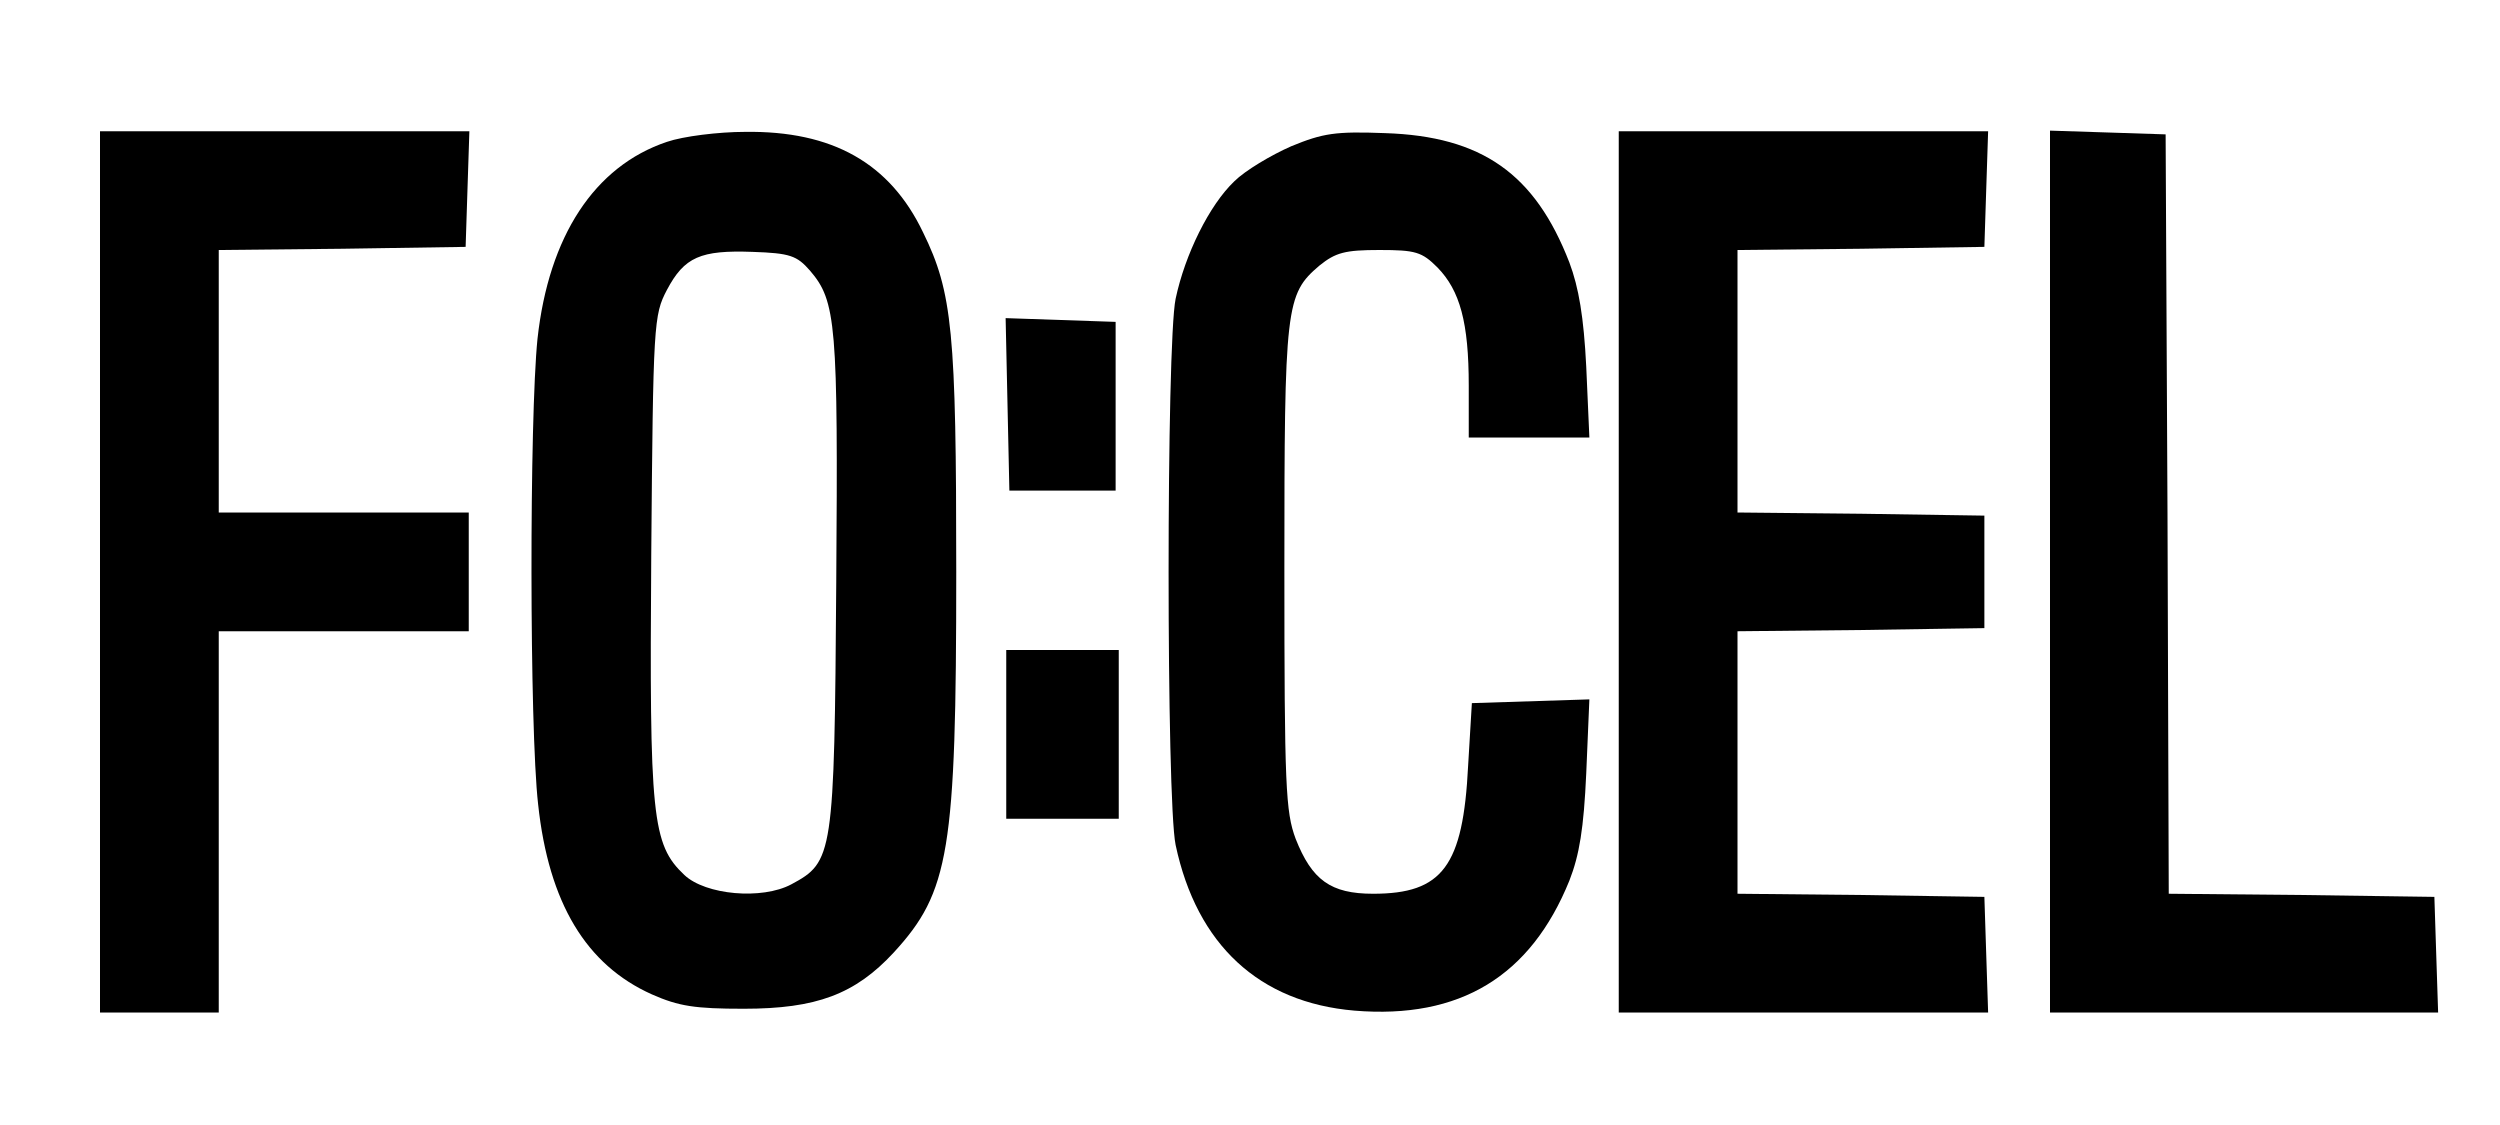
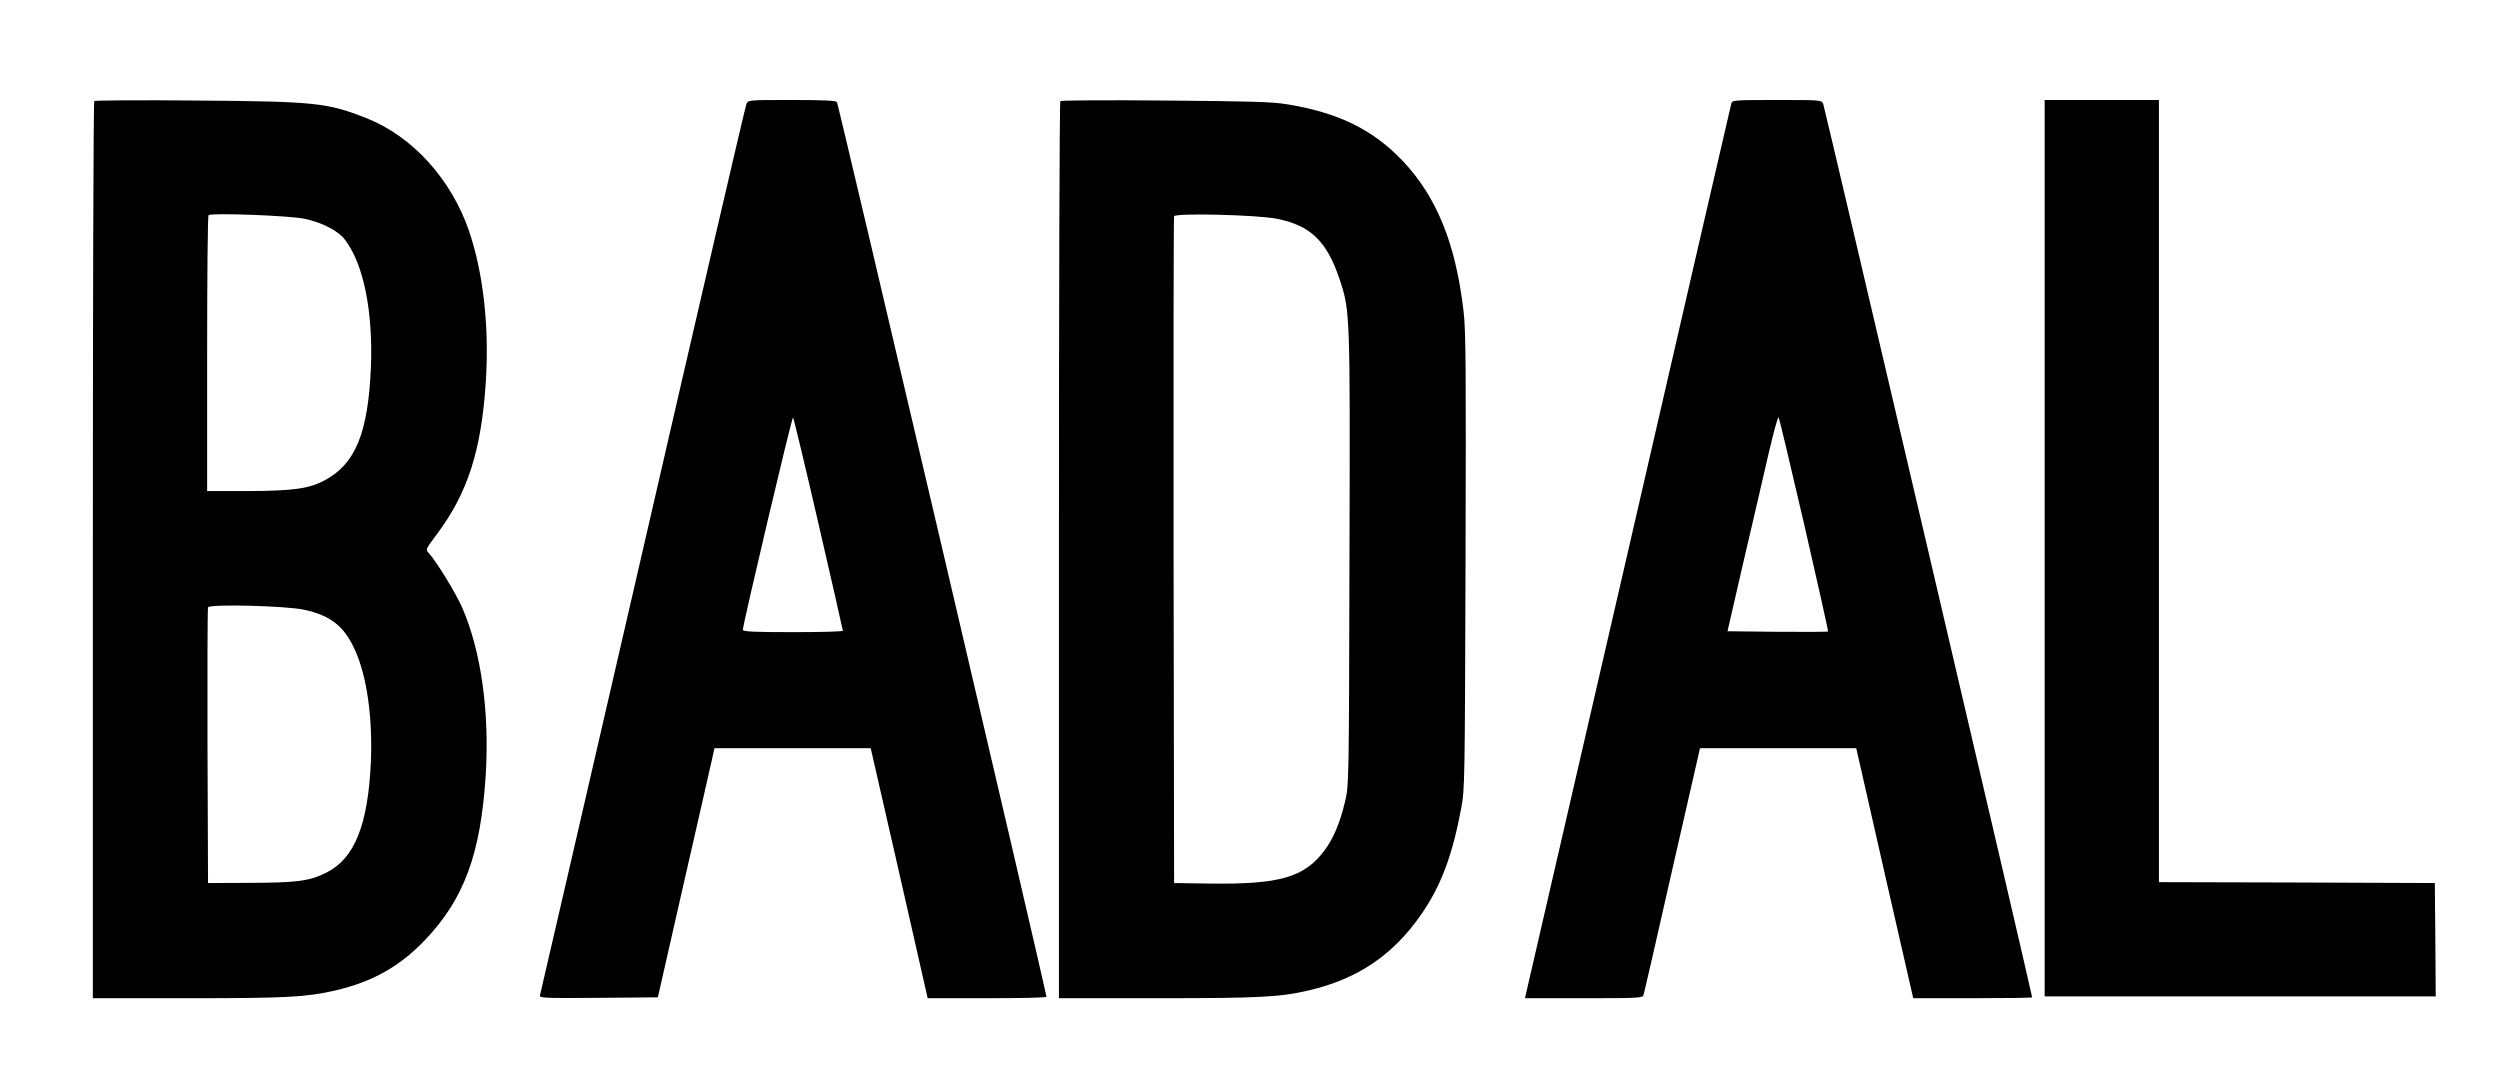
- <svg xmlns="http://www.w3.org/2000/svg" version="1.0" width="400pt" height="180pt" viewBox="0 0 400 180" preserveAspectRatio="xMidYMid meet">
-   <g transform="translate(0,180) scale(0.1,-0.1)" fill="currentColor" stroke="none">
-     <path d="M160 885 l0 -705 95 0 95 0 0 305 0 305 200 0 200 0 0 95 0 95 -200     0 -200 0 0 210 0 210 198 2 197 3 3 93 3 92 -296 0 -295 0 0 -705z" />
-     <path d="M1067 1573 c-116 -39 -189 -151 -207 -315 -13 -127 -13 -622 1 -745     17 -158 77 -257 182 -304 43 -19 69 -23 147 -23 116 0 178 23 240 90 89 97     100 162 100 609 0 384 -6 447 -53 543 -53 111 -145 163 -285 161 -42 0 -99 -7     -125 -16z m229 -206 c42 -49 45 -85 42 -499 -3 -438 -5 -447 -72 -483 -47 -25     -137 -17 -171 15 -52 49 -56 93 -53 512 3 371 4 384 25 424 28 53 54 64 137     61 60 -2 71 -6 92 -30z" />
-     <path d="M2066 1566 c-32 -14 -74 -39 -91 -56 -40 -38 -79 -117 -94 -188 -15     -72 -15 -802 0 -874 34 -160 134 -252 286 -265 169 -14 282 55 344 208 16 41     23 83 27 172 l5 118 -94 -3 -94 -3 -6 -100 c-8 -161 -41 -205 -152 -205 -68 0     -98 22 -124 88 -16 43 -18 83 -18 432 0 421 2 439 56 485 26 21 41 25 96 25     58 0 68 -3 93 -28 36 -37 50 -88 50 -189 l0 -83 96 0 97 0 -5 113 c-4 80 -12     127 -27 167 -55 142 -140 202 -295 207 -79 3 -99 0 -150 -21z" />
-     <path d="M2590 885 l0 -705 295 0 296 0 -3 92 -3 93 -197 3 -198 2 0 210 0     210 198 2 197 3 0 90 0 90 -197 3 -198 2 0 210 0 210 198 2 197 3 3 93 3 92     -296 0 -295 0 0 -705z" />
-     <path d="M3280 885 l0 -705 310 0 311 0 -3 92 -3 93 -212 3 -213 2 -2 608 -3     607 -92 3 -93 3 0 -706z" />
-     <path d="M1612 1153 l3 -138 85 0 85 0 0 135 0 135 -88 3 -88 3 3 -138z" />
-     <path d="M1610 625 l0 -135 90 0 90 0 0 135 0 135 -90 0 -90 0 0 -135z" />
+ <svg xmlns="http://www.w3.org/2000/svg" version="1.0" width="1400pt" height="600pt" viewBox="0 0 1400 600" preserveAspectRatio="xMidYMid meet">
+   <g transform="translate(0,600) scale(0.1,-0.1)" fill="#000000" stroke="none">
+     <path d="M528 5434 c-5 -4 -8 -1136 -8 -2516 l0 -2508 538 0 c553 0 657 6 822 44 206 48 359 134 500 282 219 229 312 483 340 923 22 354 -26 697 -132 939 -38 86 -146 261 -188 306 -17 18 -16 21 41 97 178 236 255 474 280 868 19 302 -15 604 -94 836 -99 291 -317 531 -574 633 -221 87 -287 94 -953 99 -311 3 -568 1 -572 -3z m1177 -659 c97 -20 186 -66 224 -114 106 -134 161 -404 148 -721 -16 -366 -87 -538 -259 -630 -88 -47 -177 -59 -435 -60 l-223 0 0 768 c0 423 3 772 8 777 13 14 450 -2 537 -20z m0 -2190 c146 -32 221 -91 281 -221 68 -147 101 -378 91 -629 -16 -353 -90 -541 -248 -621 -95 -48 -164 -57 -424 -58 l-240 -1 -3 765 c-1 421 0 771 3 779 8 19 438 9 540 -14z" />
+     <path d="M4180 5418 c-6 -13 -267 -1137 -580 -2498 -314 -1361 -573 -2483 -576 -2493 -5 -16 13 -17 327 -15 l333 3 142 625 c79 344 150 658 159 698 l16 72 438 0 437 0 160 -700 159 -700 333 0 c182 0 332 3 332 8 1 22 -1165 4999 -1173 5010 -7 9 -70 12 -253 12 -244 0 -244 0 -254 -22z m404 -2353 c75 -324 136 -593 136 -597 0 -5 -126 -8 -280 -8 -217 0 -280 3 -280 13 0 30 275 1196 281 1189 4 -4 68 -272 143 -597z" />
+     <path d="M5938 5434 c-5 -4 -8 -1136 -8 -2516 l0 -2508 553 0 c568 0 686 6 847 44 274 64 471 198 628 424 111 160 175 329 225 597 20 107 20 149 24 1380 3 1088 2 1289 -11 1402 -44 378 -150 640 -340 841 -167 176 -360 271 -648 318 -85 14 -203 17 -683 21 -319 3 -583 1 -587 -3z m1212 -659 c188 -37 280 -126 350 -334 61 -182 61 -178 57 -1572 -3 -1250 -3 -1265 -24 -1355 -29 -123 -65 -208 -117 -278 -112 -149 -251 -189 -636 -184 l-205 3 -3 1860 c-1 1023 0 1866 3 1874 8 19 465 8 575 -14z" />
+     <path d="M9696 5423 c-3 -10 -262 -1132 -575 -2493 -314 -1361 -573 -2485 -576 -2497 l-5 -23 329 0 c305 0 330 1 335 18 3 9 73 314 155 677 83 363 153 670 156 683 l5 22 438 0 437 0 159 -700 160 -700 333 0 c183 0 333 2 333 5 0 16 -1162 4984 -1170 5003 -10 22 -10 22 -259 22 -229 0 -250 -1 -255 -17z m408 -2362 c75 -326 135 -595 133 -597 -2 -3 -130 -3 -284 -2 l-279 3 92 400 c52 220 114 491 140 603 26 111 50 199 54 195 4 -4 68 -275 144 -602z" />
+     <path d="M11450 2930 l0 -2510 1095 0 1095 0 -2 318 -3 317 -772 3 -773 2 0 2190 0 2190 -320 0 -320 0 0 -2510z" />
  </g>
</svg>
